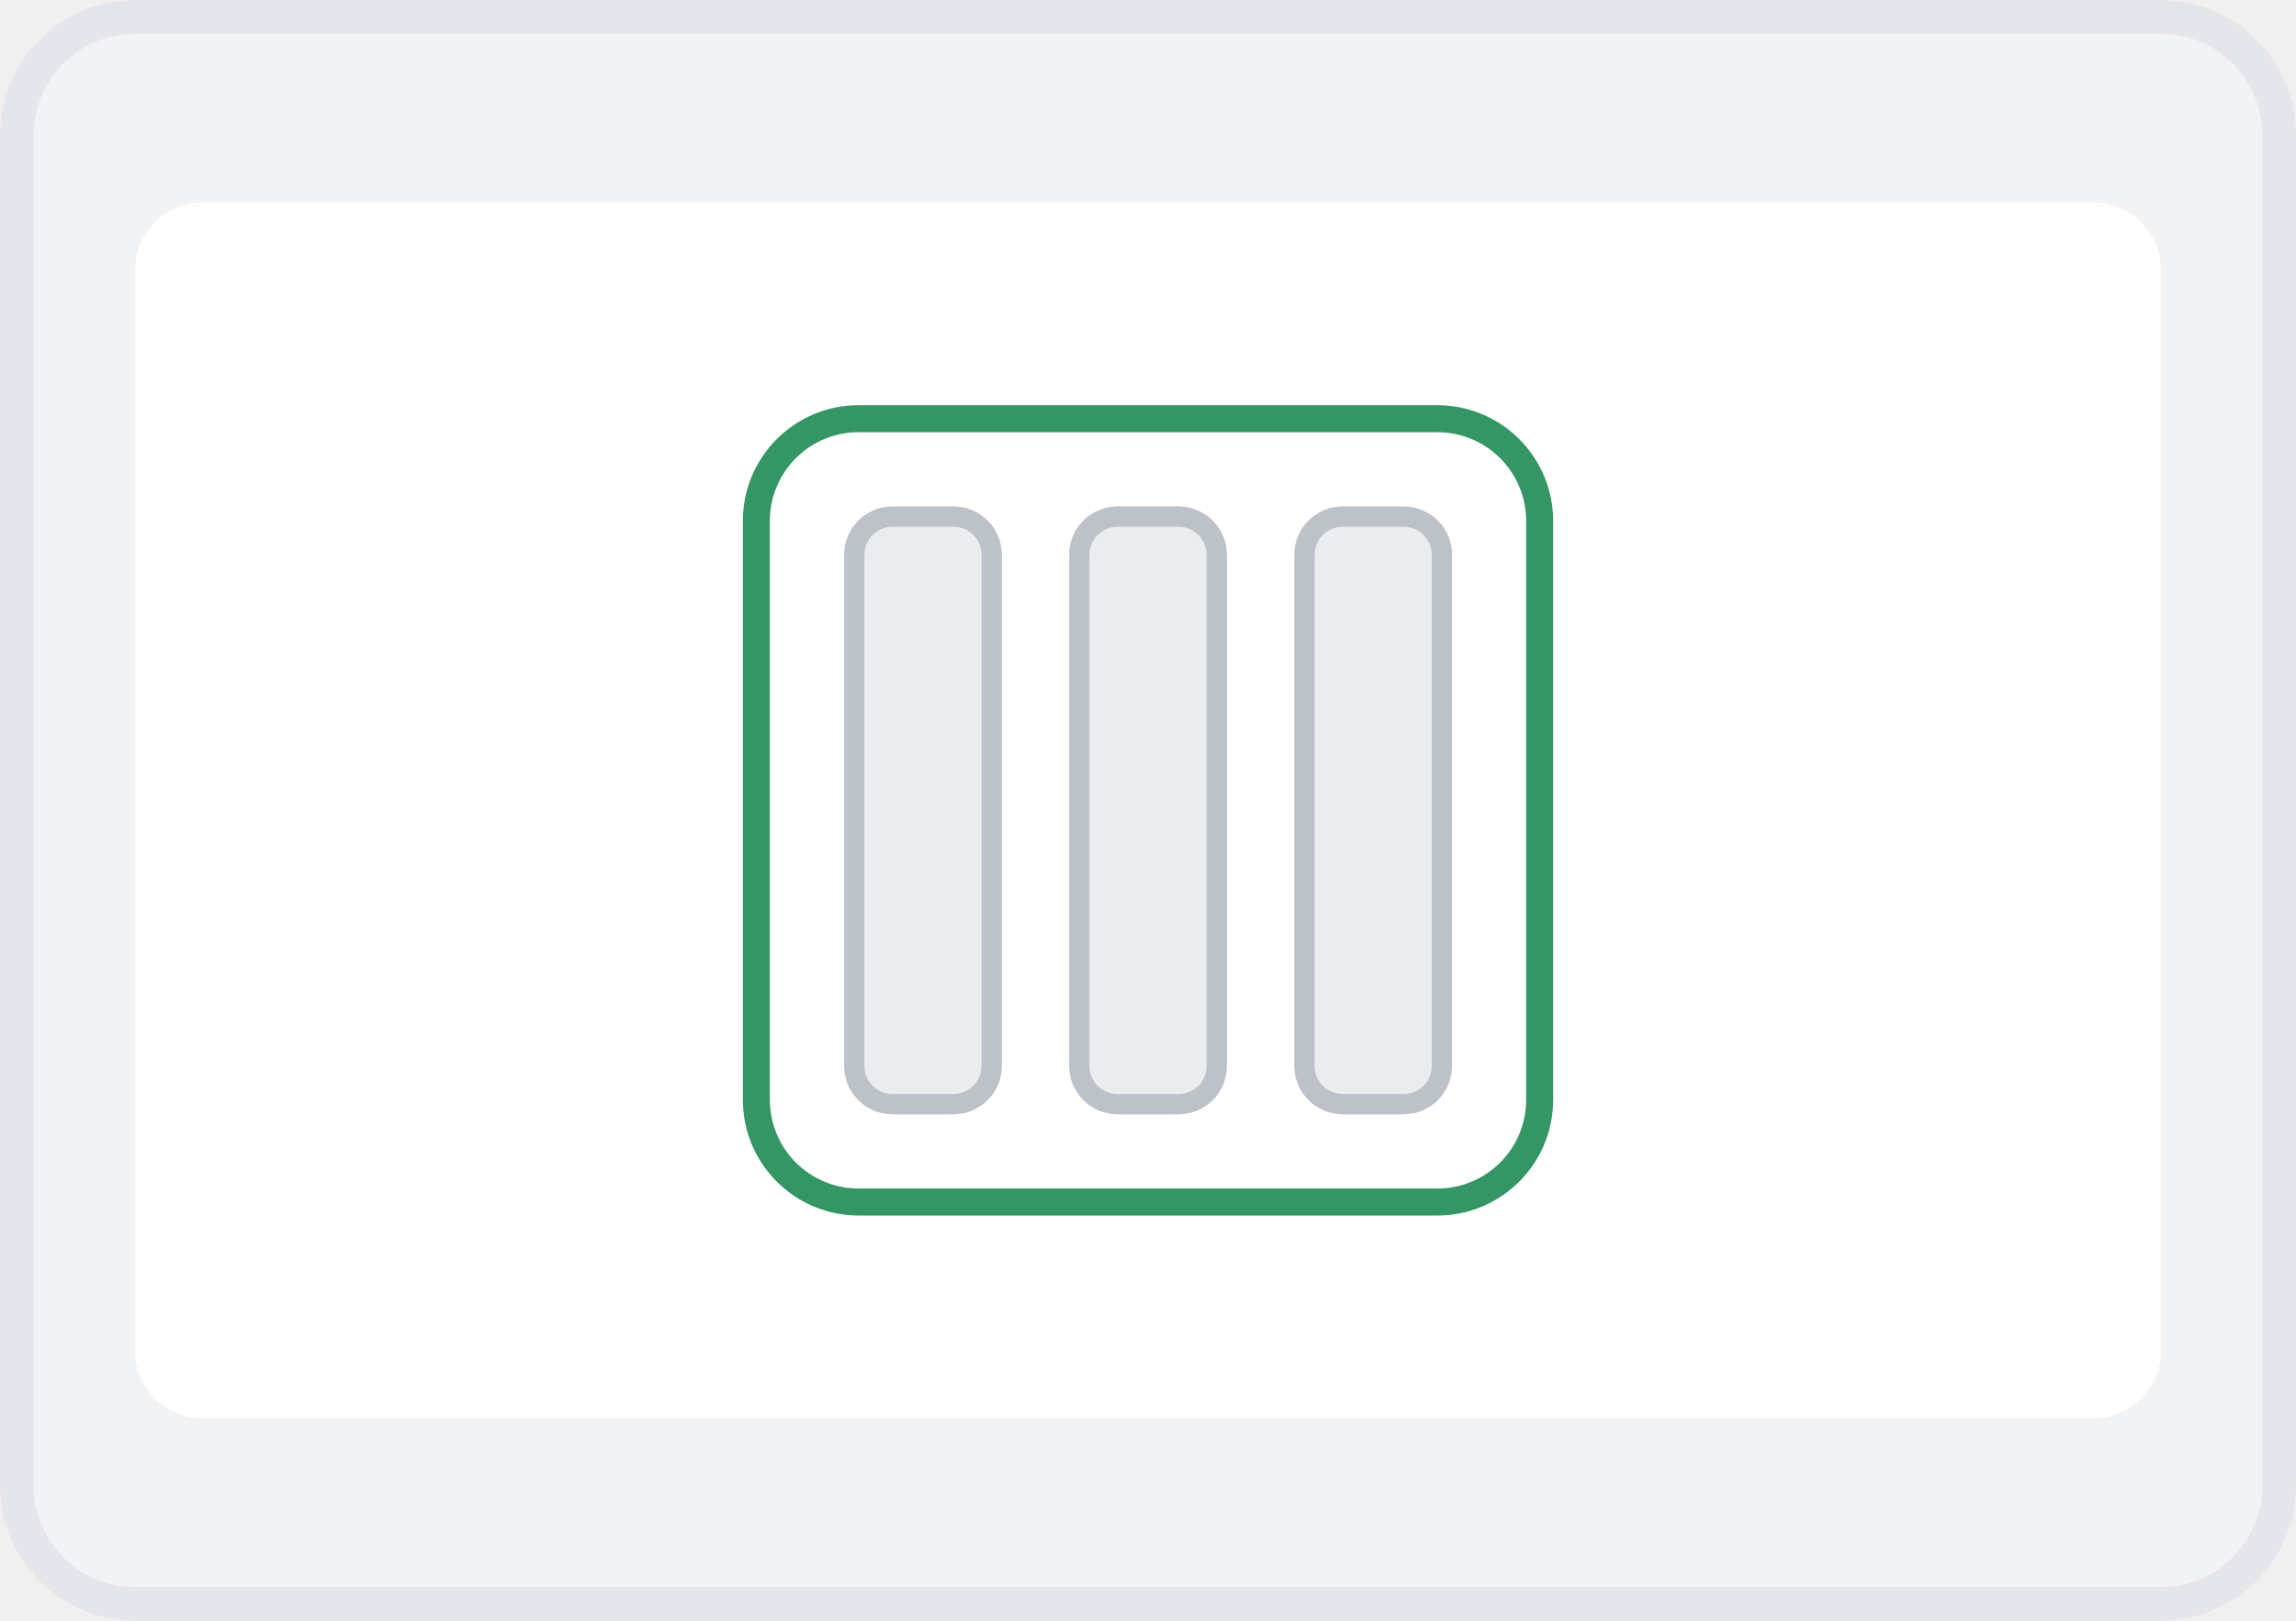
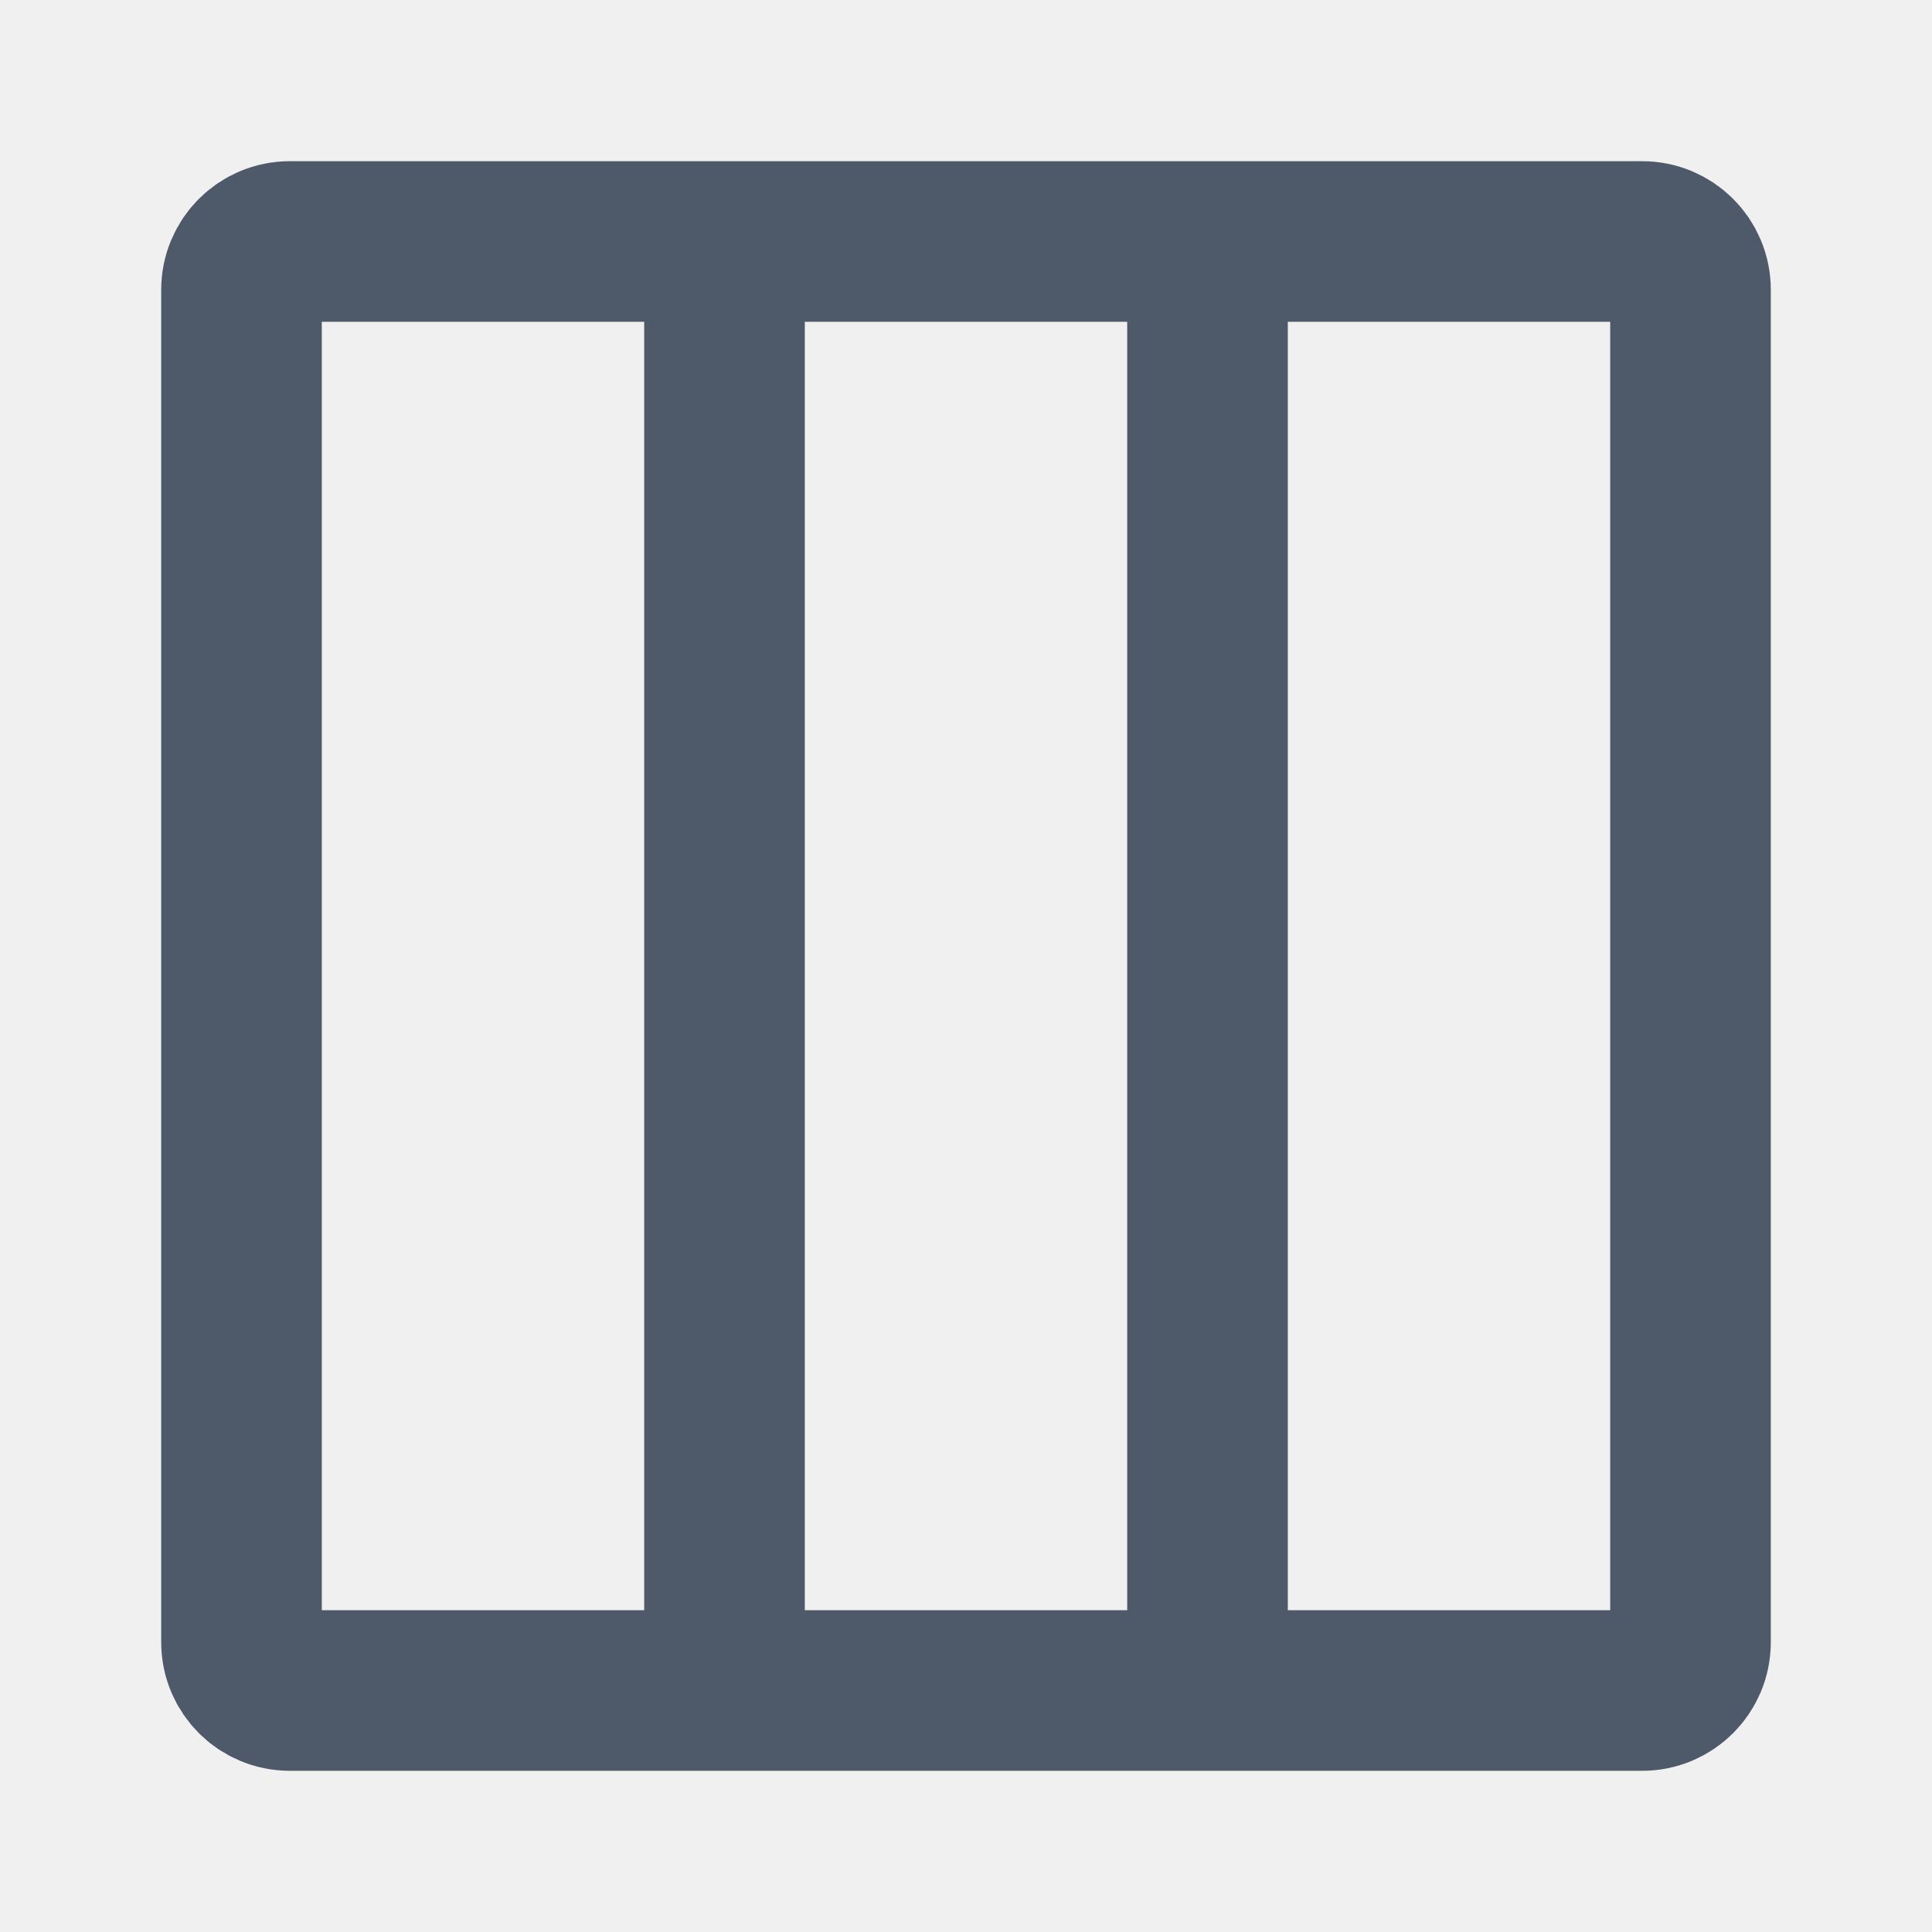
- <svg xmlns="http://www.w3.org/2000/svg" width="68" height="48" viewBox="0 0 68 48" fill="none">
-   <path style="mix-blend-mode:normal" fill="#F2F3F5" d="M0 44L0 4C0 1.791 1.791 0 4 0L64 0C66.209 0 68 1.791 68 4L68 44C68 46.209 66.209 48 64 48L4 48C1.791 48 0 46.209 0 44Z">
- </path>
-   <path transform="translate(4, 6)" style="mix-blend-mode:normal" fill="#FFFFFF" d="M0 34L0 2C0 0.895 0.895 0 2 0L58 0C59.105 0 60 0.895 60 2L60 34C60 35.105 59.105 36 58 36L2 36C0.895 36 0 35.105 0 34Z">
- </path>
-   <path transform="translate(22, 12) rotate(9.213866198408551e-15)" style="mix-blend-mode:normal" fill="#FFFFFF" d="M0 20.57L0 3.43C0 1.536 1.536 0 3.43 0L20.57 0Q20.738 0 20.906 0.017Q21.074 0.033 21.239 0.066Q21.404 0.099 21.566 0.148Q21.727 0.197 21.883 0.261Q22.038 0.326 22.187 0.405Q22.335 0.484 22.476 0.578Q22.616 0.672 22.746 0.779Q22.876 0.885 22.995 1.005Q23.114 1.124 23.221 1.254Q23.328 1.384 23.422 1.524Q23.516 1.665 23.595 1.813Q23.674 1.962 23.739 2.117Q23.803 2.273 23.852 2.434Q23.901 2.596 23.934 2.761Q23.967 2.926 23.983 3.094Q24 3.261 24 3.43L24 20.57C24 22.464 22.464 24 20.57 24L3.43 24Q3.261 24 3.094 23.983Q2.926 23.967 2.761 23.934Q2.596 23.901 2.434 23.852Q2.273 23.803 2.117 23.739Q1.962 23.674 1.813 23.595Q1.665 23.516 1.524 23.422Q1.384 23.328 1.254 23.221Q1.124 23.114 1.005 22.995Q0.885 22.876 0.779 22.746Q0.672 22.616 0.578 22.476Q0.484 22.335 0.405 22.187Q0.326 22.038 0.261 21.883Q0.197 21.727 0.148 21.566Q0.099 21.404 0.066 21.239Q0.033 21.074 0.017 20.906Q0 20.738 0 20.57Z">
- </path>
-   <rect x="25" y="15" width="4.67" height="18" transform="rotate(9.213866198408551e-15 25 15)" rx="1.43" style="mix-blend-mode:normal" fill="#EAECEE">
- </rect>
-   <path fill-rule="evenodd" fill="rgba(189, 194, 201, 1)" style="mix-blend-mode:normal" d="M28.24 15L26.43 15C25.64 15 25 15.64 25 16.43L25 31.57C25 32.36 25.64 33 26.43 33L28.24 33C29.03 33 29.67 32.36 29.67 31.57L29.67 16.43C29.67 15.64 29.03 15 28.24 15ZM25.6 16.43C25.6 15.972 25.972 15.6 26.43 15.6L28.24 15.6C28.698 15.6 29.07 15.972 29.07 16.43L29.07 31.57C29.07 32.028 28.698 32.4 28.24 32.4L26.43 32.4C25.972 32.4 25.6 32.028 25.6 31.57L25.6 16.43Z">
- </path>
-   <rect x="31.666" y="15" width="4.67" height="18" transform="rotate(9.213866198408551e-15 31.66602 15)" rx="1.43" style="mix-blend-mode:normal" fill="#EAECEE">
- </rect>
-   <path fill-rule="evenodd" fill="rgba(189, 194, 201, 1)" style="mix-blend-mode:normal" d="M34.906 15L33.096 15C32.306 15 31.666 15.64 31.666 16.43L31.666 31.57C31.666 32.36 32.306 33 33.096 33L34.906 33C35.696 33 36.336 32.36 36.336 31.57L36.336 16.43C36.336 15.64 35.696 15 34.906 15ZM32.266 16.43C32.266 15.972 32.638 15.6 33.096 15.6L34.906 15.6C35.364 15.6 35.736 15.972 35.736 16.43L35.736 31.57C35.736 32.028 35.364 32.4 34.906 32.4L33.096 32.4C32.638 32.4 32.266 32.028 32.266 31.57L32.266 16.43Z">
- </path>
-   <rect x="38.334" y="15" width="4.67" height="18" transform="rotate(9.213866198408551e-15 38.33398 15)" rx="1.43" style="mix-blend-mode:normal" fill="#EAECEE">
- </rect>
-   <path fill-rule="evenodd" fill="rgba(189, 194, 201, 1)" style="mix-blend-mode:normal" d="M41.574 15L39.764 15C38.974 15 38.334 15.64 38.334 16.43L38.334 31.57C38.334 32.36 38.974 33 39.764 33L41.574 33C42.364 33 43.004 32.36 43.004 31.57L43.004 16.43C43.004 15.64 42.364 15 41.574 15ZM38.934 16.43C38.934 15.972 39.306 15.6 39.764 15.6L41.574 15.6C42.032 15.6 42.404 15.972 42.404 16.43L42.404 31.57C42.404 32.028 42.032 32.4 41.574 32.4L39.764 32.4C39.306 32.4 38.934 32.028 38.934 31.57L38.934 16.43Z">
- </path>
-   <path fill-rule="evenodd" transform="translate(22, 12) rotate(9.213866198408551e-15)" fill="rgba(51, 150, 100, 1)" style="mix-blend-mode:normal" d="M0 3.43L0 20.57Q0 20.738 0.017 20.906Q0.033 21.074 0.066 21.239Q0.099 21.404 0.148 21.566Q0.197 21.727 0.261 21.883Q0.326 22.038 0.405 22.187Q0.484 22.335 0.578 22.476Q0.672 22.616 0.779 22.746Q0.885 22.876 1.005 22.995Q1.124 23.114 1.254 23.221Q1.384 23.328 1.524 23.422Q1.665 23.516 1.813 23.595Q1.962 23.674 2.117 23.739Q2.273 23.803 2.434 23.852Q2.596 23.901 2.761 23.934Q2.926 23.967 3.094 23.983Q3.261 24 3.43 24L20.57 24C22.464 24 24 22.464 24 20.57L24 3.43Q24 3.261 23.983 3.094Q23.967 2.926 23.934 2.761Q23.901 2.596 23.852 2.434Q23.803 2.273 23.739 2.117Q23.674 1.962 23.595 1.813Q23.516 1.665 23.422 1.524Q23.328 1.384 23.221 1.254Q23.114 1.124 22.995 1.005Q22.876 0.885 22.746 0.779Q22.616 0.672 22.476 0.578Q22.335 0.484 22.187 0.405Q22.038 0.326 21.883 0.261Q21.727 0.197 21.566 0.148Q21.404 0.099 21.239 0.066Q21.074 0.033 20.906 0.017Q20.738 0 20.57 0L3.43 0C1.536 0 0 1.536 0 3.43ZM0.813 20.828Q0.8 20.699 0.8 20.57L0.8 3.43C0.8 1.977 1.977 0.8 3.43 0.8L20.57 0.8Q20.699 0.8 20.828 0.813Q20.956 0.825 21.083 0.851Q21.21 0.876 21.334 0.913Q21.457 0.951 21.576 1Q21.696 1.05 21.81 1.111Q21.924 1.171 22.031 1.243Q22.139 1.315 22.239 1.397Q22.338 1.479 22.43 1.57Q22.521 1.662 22.603 1.762Q22.685 1.861 22.757 1.969Q22.829 2.076 22.889 2.19Q22.95 2.304 23 2.424Q23.049 2.543 23.087 2.666Q23.124 2.79 23.149 2.917Q23.175 3.044 23.187 3.172Q23.2 3.301 23.2 3.43L23.2 20.57C23.2 22.023 22.023 23.2 20.57 23.2L3.43 23.2Q3.301 23.2 3.172 23.187Q3.044 23.175 2.917 23.149Q2.79 23.124 2.666 23.087Q2.543 23.049 2.424 23Q2.304 22.95 2.19 22.889Q2.076 22.829 1.969 22.757Q1.861 22.685 1.762 22.603Q1.662 22.521 1.57 22.43Q1.479 22.338 1.397 22.238Q1.315 22.139 1.243 22.031Q1.171 21.924 1.111 21.81Q1.05 21.696 1 21.576Q0.951 21.457 0.913 21.333Q0.876 21.21 0.851 21.083Q0.825 20.956 0.813 20.828Z">
- </path>
-   <path fill-rule="evenodd" fill="rgba(229, 230, 235, 1)" style="mix-blend-mode:normal" d="M0 4L0 44C0 46.209 1.791 48 4 48L64 48C66.209 48 68 46.209 68 44L68 4C68 1.791 66.209 0 64 0L4 0C1.791 0 0 1.791 0 4ZM4 47C2.343 47 1 45.657 1 44L1 4C1 2.343 2.343 1 4 1L64 1C65.657 1 67 2.343 67 4L67 44C67 45.657 65.657 47 64 47L4 47Z">
- </path>
+ <svg xmlns="http://www.w3.org/2000/svg" width="16" height="16" viewBox="0 0 16 16" fill="none">
+   <path d="M10 2V14M6 2H2.4C2.179 2 2 2.179 2 2.4V13.6C2 13.821 2.179 14 2.4 14H6V2ZM6 2V14V2ZM6 2H10H6ZM6 14H10H6ZM10 2H13.6C13.821 2 14 2.179 14 2.4V13.6C14 13.821 13.821 14 13.6 14H10V2Z" stroke="#4E5969" stroke-width="1.33" />
</svg>
